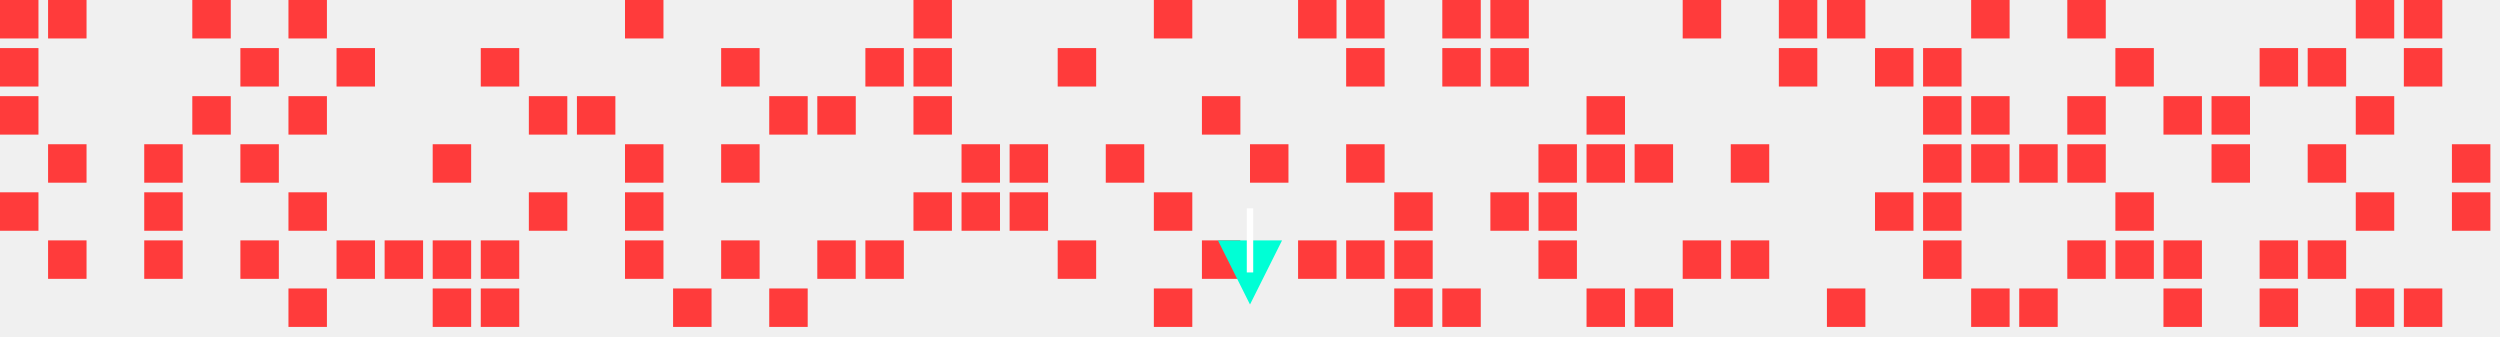
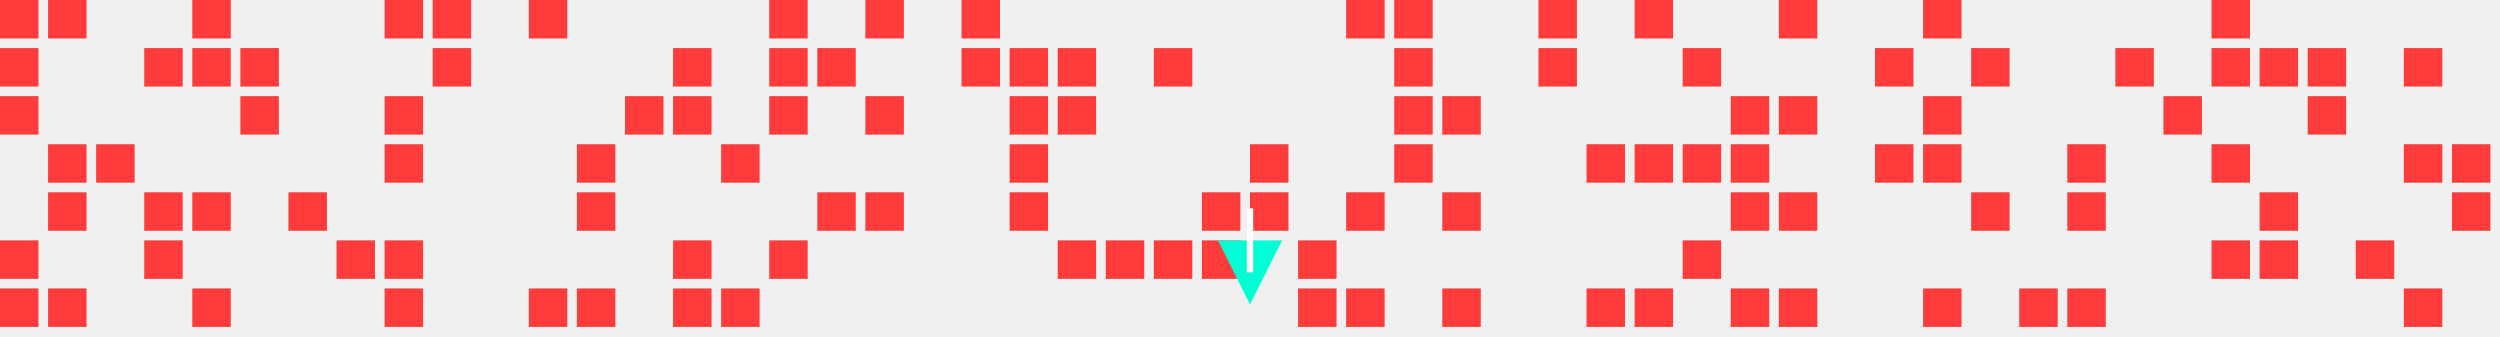
<svg xmlns="http://www.w3.org/2000/svg" width="780" height="105">
  <style>
.enemy { fill: #ff3b3b; }
.player { fill: #00ffd5; }
.bullet { fill: #fff; }
</style>
  <rect class="enemy" x="0" y="0" width="12" height="12" />
  <rect class="enemy" x="0" y="15" width="12" height="12" />
  <rect class="enemy" x="0" y="30" width="12" height="12" />
-   <rect class="enemy" x="0" y="60" width="12" height="12" />
+   <rect class="enemy" x="0" y="75" width="12" height="12" />
+   <rect class="enemy" x="0" y="90" width="12" height="12" />
  <rect class="enemy" x="15" y="0" width="12" height="12" />
  <rect class="enemy" x="15" y="45" width="12" height="12" />
-   <rect class="enemy" x="15" y="75" width="12" height="12" />
-   <rect class="enemy" x="45" y="45" width="12" height="12" />
+   <rect class="enemy" x="15" y="60" width="12" height="12" />
+   <rect class="enemy" x="15" y="90" width="12" height="12" />
+   <rect class="enemy" x="30" y="45" width="12" height="12" />
+   <rect class="enemy" x="45" y="15" width="12" height="12" />
  <rect class="enemy" x="45" y="60" width="12" height="12" />
  <rect class="enemy" x="45" y="75" width="12" height="12" />
  <rect class="enemy" x="60" y="0" width="12" height="12" />
-   <rect class="enemy" x="60" y="30" width="12" height="12" />
+   <rect class="enemy" x="60" y="15" width="12" height="12" />
+   <rect class="enemy" x="60" y="60" width="12" height="12" />
+   <rect class="enemy" x="60" y="90" width="12" height="12" />
  <rect class="enemy" x="75" y="15" width="12" height="12" />
-   <rect class="enemy" x="75" y="45" width="12" height="12" />
-   <rect class="enemy" x="75" y="75" width="12" height="12" />
-   <rect class="enemy" x="90" y="0" width="12" height="12" />
-   <rect class="enemy" x="90" y="30" width="12" height="12" />
+   <rect class="enemy" x="75" y="30" width="12" height="12" />
  <rect class="enemy" x="90" y="60" width="12" height="12" />
-   <rect class="enemy" x="90" y="90" width="12" height="12" />
-   <rect class="enemy" x="105" y="15" width="12" height="12" />
  <rect class="enemy" x="105" y="75" width="12" height="12" />
+   <rect class="enemy" x="120" y="0" width="12" height="12" />
+   <rect class="enemy" x="120" y="30" width="12" height="12" />
+   <rect class="enemy" x="120" y="45" width="12" height="12" />
  <rect class="enemy" x="120" y="75" width="12" height="12" />
-   <rect class="enemy" x="135" y="45" width="12" height="12" />
-   <rect class="enemy" x="135" y="75" width="12" height="12" />
-   <rect class="enemy" x="135" y="90" width="12" height="12" />
-   <rect class="enemy" x="150" y="15" width="12" height="12" />
-   <rect class="enemy" x="150" y="75" width="12" height="12" />
-   <rect class="enemy" x="150" y="90" width="12" height="12" />
-   <rect class="enemy" x="165" y="30" width="12" height="12" />
-   <rect class="enemy" x="165" y="60" width="12" height="12" />
-   <rect class="enemy" x="180" y="30" width="12" height="12" />
-   <rect class="enemy" x="195" y="0" width="12" height="12" />
-   <rect class="enemy" x="195" y="45" width="12" height="12" />
-   <rect class="enemy" x="195" y="60" width="12" height="12" />
-   <rect class="enemy" x="195" y="75" width="12" height="12" />
+   <rect class="enemy" x="120" y="90" width="12" height="12" />
+   <rect class="enemy" x="135" y="0" width="12" height="12" />
+   <rect class="enemy" x="135" y="15" width="12" height="12" />
+   <rect class="enemy" x="165" y="0" width="12" height="12" />
+   <rect class="enemy" x="165" y="90" width="12" height="12" />
+   <rect class="enemy" x="180" y="45" width="12" height="12" />
+   <rect class="enemy" x="180" y="60" width="12" height="12" />
+   <rect class="enemy" x="180" y="90" width="12" height="12" />
+   <rect class="enemy" x="195" y="30" width="12" height="12" />
+   <rect class="enemy" x="210" y="15" width="12" height="12" />
+   <rect class="enemy" x="210" y="30" width="12" height="12" />
+   <rect class="enemy" x="210" y="75" width="12" height="12" />
  <rect class="enemy" x="210" y="90" width="12" height="12" />
-   <rect class="enemy" x="225" y="15" width="12" height="12" />
  <rect class="enemy" x="225" y="45" width="12" height="12" />
-   <rect class="enemy" x="225" y="75" width="12" height="12" />
+   <rect class="enemy" x="225" y="90" width="12" height="12" />
+   <rect class="enemy" x="240" y="0" width="12" height="12" />
+   <rect class="enemy" x="240" y="15" width="12" height="12" />
  <rect class="enemy" x="240" y="30" width="12" height="12" />
-   <rect class="enemy" x="240" y="90" width="12" height="12" />
-   <rect class="enemy" x="255" y="30" width="12" height="12" />
-   <rect class="enemy" x="255" y="75" width="12" height="12" />
-   <rect class="enemy" x="270" y="15" width="12" height="12" />
-   <rect class="enemy" x="270" y="75" width="12" height="12" />
-   <rect class="enemy" x="285" y="0" width="12" height="12" />
-   <rect class="enemy" x="285" y="15" width="12" height="12" />
-   <rect class="enemy" x="285" y="30" width="12" height="12" />
-   <rect class="enemy" x="285" y="60" width="12" height="12" />
-   <rect class="enemy" x="300" y="45" width="12" height="12" />
-   <rect class="enemy" x="300" y="60" width="12" height="12" />
+   <rect class="enemy" x="240" y="75" width="12" height="12" />
+   <rect class="enemy" x="255" y="15" width="12" height="12" />
+   <rect class="enemy" x="255" y="60" width="12" height="12" />
+   <rect class="enemy" x="270" y="0" width="12" height="12" />
+   <rect class="enemy" x="270" y="30" width="12" height="12" />
+   <rect class="enemy" x="270" y="60" width="12" height="12" />
+   <rect class="enemy" x="300" y="0" width="12" height="12" />
+   <rect class="enemy" x="300" y="15" width="12" height="12" />
+   <rect class="enemy" x="315" y="15" width="12" height="12" />
+   <rect class="enemy" x="315" y="30" width="12" height="12" />
  <rect class="enemy" x="315" y="45" width="12" height="12" />
  <rect class="enemy" x="315" y="60" width="12" height="12" />
  <rect class="enemy" x="330" y="15" width="12" height="12" />
+   <rect class="enemy" x="330" y="30" width="12" height="12" />
  <rect class="enemy" x="330" y="75" width="12" height="12" />
-   <rect class="enemy" x="345" y="45" width="12" height="12" />
-   <rect class="enemy" x="360" y="0" width="12" height="12" />
-   <rect class="enemy" x="360" y="60" width="12" height="12" />
-   <rect class="enemy" x="360" y="90" width="12" height="12" />
-   <rect class="enemy" x="375" y="30" width="12" height="12" />
+   <rect class="enemy" x="345" y="75" width="12" height="12" />
+   <rect class="enemy" x="360" y="15" width="12" height="12" />
+   <rect class="enemy" x="360" y="75" width="12" height="12" />
+   <rect class="enemy" x="375" y="60" width="12" height="12" />
  <rect class="enemy" x="375" y="75" width="12" height="12" />
  <rect class="enemy" x="390" y="45" width="12" height="12" />
-   <rect class="enemy" x="405" y="0" width="12" height="12" />
+   <rect class="enemy" x="390" y="60" width="12" height="12" />
  <rect class="enemy" x="405" y="75" width="12" height="12" />
+   <rect class="enemy" x="405" y="90" width="12" height="12" />
  <rect class="enemy" x="420" y="0" width="12" height="12" />
-   <rect class="enemy" x="420" y="15" width="12" height="12" />
-   <rect class="enemy" x="420" y="45" width="12" height="12" />
-   <rect class="enemy" x="420" y="75" width="12" height="12" />
-   <rect class="enemy" x="435" y="60" width="12" height="12" />
-   <rect class="enemy" x="435" y="75" width="12" height="12" />
-   <rect class="enemy" x="435" y="90" width="12" height="12" />
-   <rect class="enemy" x="450" y="0" width="12" height="12" />
-   <rect class="enemy" x="450" y="15" width="12" height="12" />
+   <rect class="enemy" x="420" y="60" width="12" height="12" />
+   <rect class="enemy" x="420" y="90" width="12" height="12" />
+   <rect class="enemy" x="435" y="0" width="12" height="12" />
+   <rect class="enemy" x="435" y="15" width="12" height="12" />
+   <rect class="enemy" x="435" y="30" width="12" height="12" />
+   <rect class="enemy" x="435" y="45" width="12" height="12" />
+   <rect class="enemy" x="450" y="30" width="12" height="12" />
+   <rect class="enemy" x="450" y="60" width="12" height="12" />
  <rect class="enemy" x="450" y="90" width="12" height="12" />
-   <rect class="enemy" x="465" y="0" width="12" height="12" />
-   <rect class="enemy" x="465" y="15" width="12" height="12" />
-   <rect class="enemy" x="465" y="60" width="12" height="12" />
-   <rect class="enemy" x="480" y="45" width="12" height="12" />
-   <rect class="enemy" x="480" y="60" width="12" height="12" />
-   <rect class="enemy" x="480" y="75" width="12" height="12" />
-   <rect class="enemy" x="495" y="30" width="12" height="12" />
+   <rect class="enemy" x="480" y="0" width="12" height="12" />
+   <rect class="enemy" x="480" y="15" width="12" height="12" />
  <rect class="enemy" x="495" y="45" width="12" height="12" />
  <rect class="enemy" x="495" y="90" width="12" height="12" />
+   <rect class="enemy" x="510" y="0" width="12" height="12" />
  <rect class="enemy" x="510" y="45" width="12" height="12" />
  <rect class="enemy" x="510" y="90" width="12" height="12" />
-   <rect class="enemy" x="525" y="0" width="12" height="12" />
+   <rect class="enemy" x="525" y="15" width="12" height="12" />
+   <rect class="enemy" x="525" y="45" width="12" height="12" />
  <rect class="enemy" x="525" y="75" width="12" height="12" />
+   <rect class="enemy" x="540" y="30" width="12" height="12" />
  <rect class="enemy" x="540" y="45" width="12" height="12" />
-   <rect class="enemy" x="540" y="75" width="12" height="12" />
+   <rect class="enemy" x="540" y="60" width="12" height="12" />
+   <rect class="enemy" x="540" y="90" width="12" height="12" />
  <rect class="enemy" x="555" y="0" width="12" height="12" />
-   <rect class="enemy" x="555" y="15" width="12" height="12" />
-   <rect class="enemy" x="570" y="0" width="12" height="12" />
-   <rect class="enemy" x="570" y="90" width="12" height="12" />
+   <rect class="enemy" x="555" y="30" width="12" height="12" />
+   <rect class="enemy" x="555" y="60" width="12" height="12" />
+   <rect class="enemy" x="555" y="90" width="12" height="12" />
  <rect class="enemy" x="585" y="15" width="12" height="12" />
-   <rect class="enemy" x="585" y="60" width="12" height="12" />
-   <rect class="enemy" x="600" y="15" width="12" height="12" />
+   <rect class="enemy" x="585" y="45" width="12" height="12" />
+   <rect class="enemy" x="600" y="0" width="12" height="12" />
  <rect class="enemy" x="600" y="30" width="12" height="12" />
  <rect class="enemy" x="600" y="45" width="12" height="12" />
-   <rect class="enemy" x="600" y="60" width="12" height="12" />
-   <rect class="enemy" x="600" y="75" width="12" height="12" />
-   <rect class="enemy" x="615" y="0" width="12" height="12" />
-   <rect class="enemy" x="615" y="30" width="12" height="12" />
-   <rect class="enemy" x="615" y="45" width="12" height="12" />
-   <rect class="enemy" x="615" y="90" width="12" height="12" />
-   <rect class="enemy" x="630" y="45" width="12" height="12" />
+   <rect class="enemy" x="600" y="90" width="12" height="12" />
+   <rect class="enemy" x="615" y="15" width="12" height="12" />
+   <rect class="enemy" x="615" y="60" width="12" height="12" />
  <rect class="enemy" x="630" y="90" width="12" height="12" />
-   <rect class="enemy" x="645" y="0" width="12" height="12" />
-   <rect class="enemy" x="645" y="30" width="12" height="12" />
  <rect class="enemy" x="645" y="45" width="12" height="12" />
-   <rect class="enemy" x="645" y="75" width="12" height="12" />
+   <rect class="enemy" x="645" y="60" width="12" height="12" />
+   <rect class="enemy" x="645" y="90" width="12" height="12" />
  <rect class="enemy" x="660" y="15" width="12" height="12" />
-   <rect class="enemy" x="660" y="60" width="12" height="12" />
-   <rect class="enemy" x="660" y="75" width="12" height="12" />
  <rect class="enemy" x="675" y="30" width="12" height="12" />
-   <rect class="enemy" x="675" y="75" width="12" height="12" />
-   <rect class="enemy" x="675" y="90" width="12" height="12" />
-   <rect class="enemy" x="690" y="30" width="12" height="12" />
+   <rect class="enemy" x="690" y="0" width="12" height="12" />
+   <rect class="enemy" x="690" y="15" width="12" height="12" />
  <rect class="enemy" x="690" y="45" width="12" height="12" />
+   <rect class="enemy" x="690" y="75" width="12" height="12" />
  <rect class="enemy" x="705" y="15" width="12" height="12" />
+   <rect class="enemy" x="705" y="60" width="12" height="12" />
  <rect class="enemy" x="705" y="75" width="12" height="12" />
-   <rect class="enemy" x="705" y="90" width="12" height="12" />
  <rect class="enemy" x="720" y="15" width="12" height="12" />
-   <rect class="enemy" x="720" y="45" width="12" height="12" />
-   <rect class="enemy" x="720" y="75" width="12" height="12" />
-   <rect class="enemy" x="735" y="0" width="12" height="12" />
-   <rect class="enemy" x="735" y="30" width="12" height="12" />
-   <rect class="enemy" x="735" y="60" width="12" height="12" />
-   <rect class="enemy" x="735" y="90" width="12" height="12" />
-   <rect class="enemy" x="750" y="0" width="12" height="12" />
+   <rect class="enemy" x="720" y="30" width="12" height="12" />
+   <rect class="enemy" x="735" y="75" width="12" height="12" />
  <rect class="enemy" x="750" y="15" width="12" height="12" />
+   <rect class="enemy" x="750" y="45" width="12" height="12" />
  <rect class="enemy" x="750" y="90" width="12" height="12" />
  <rect class="enemy" x="765" y="45" width="12" height="12" />
  <rect class="enemy" x="765" y="60" width="12" height="12" />
  <polygon class="player" points=" 390,95 380,75 400,75 " />
  <rect class="bullet" x="389" y="65" width="2" height="20">
    <animate attributeName="y" values="65;0" dur="1s" repeatCount="indefinite" />
  </rect>
</svg>
